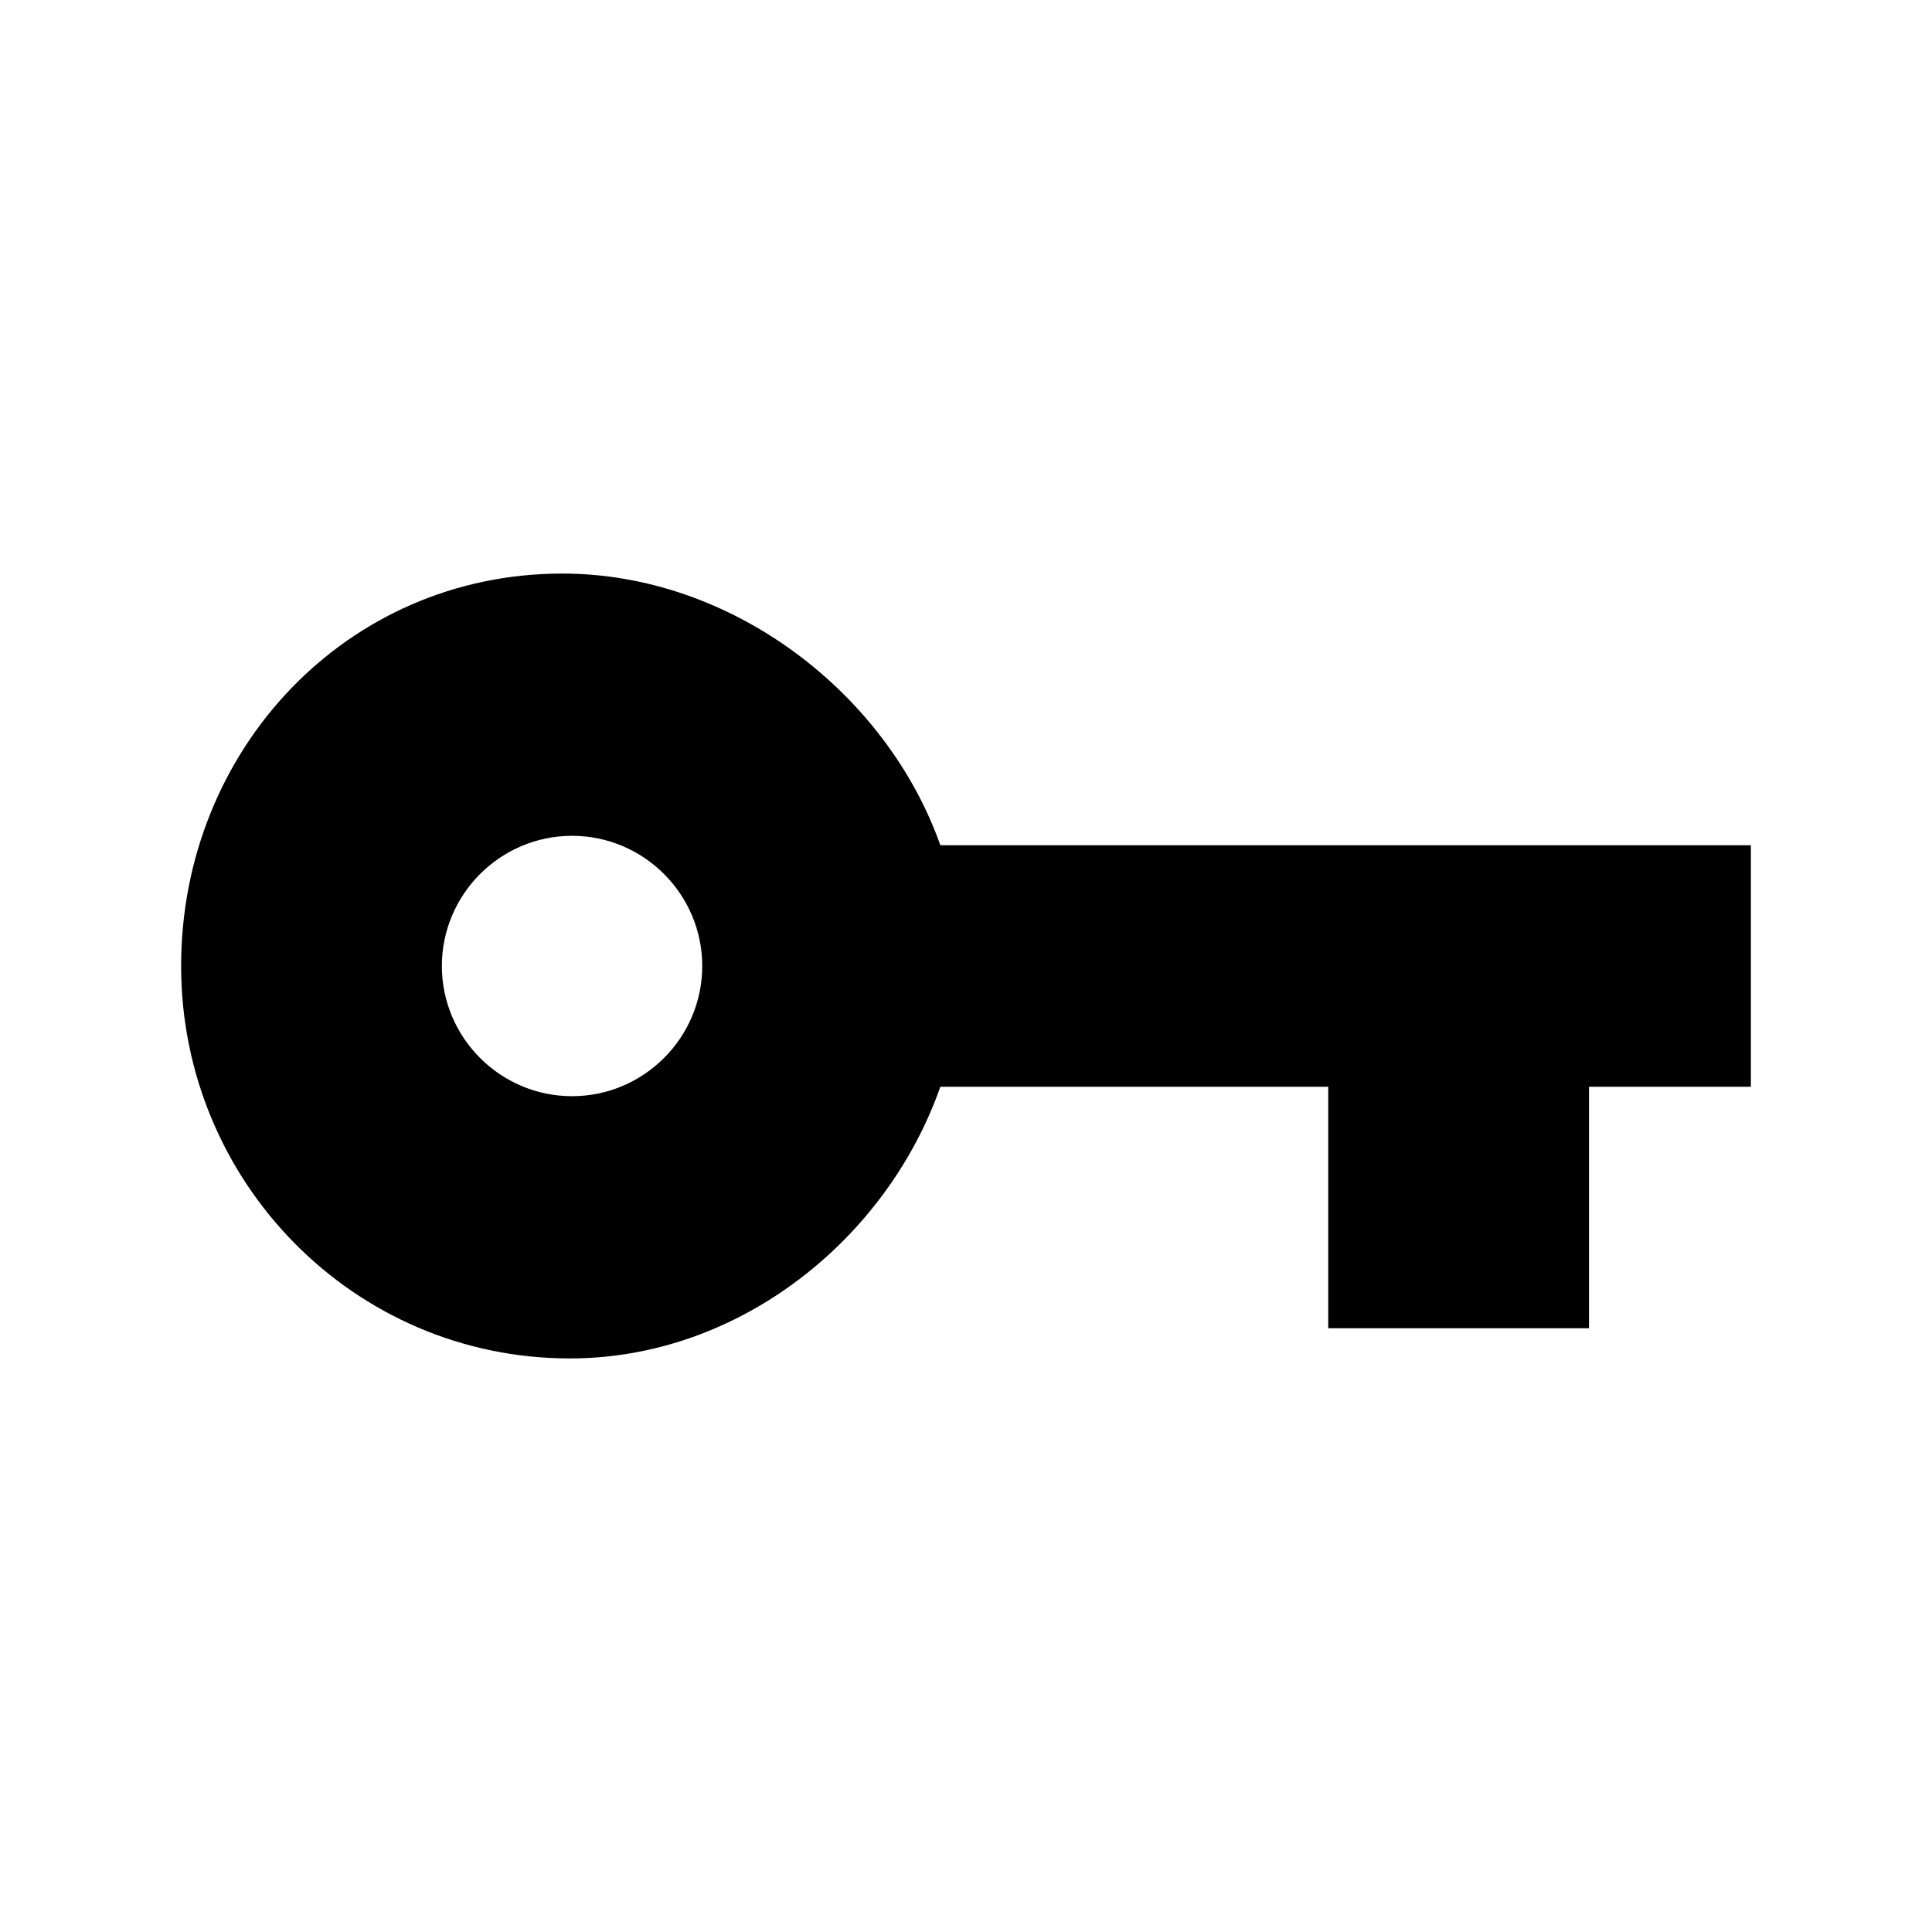
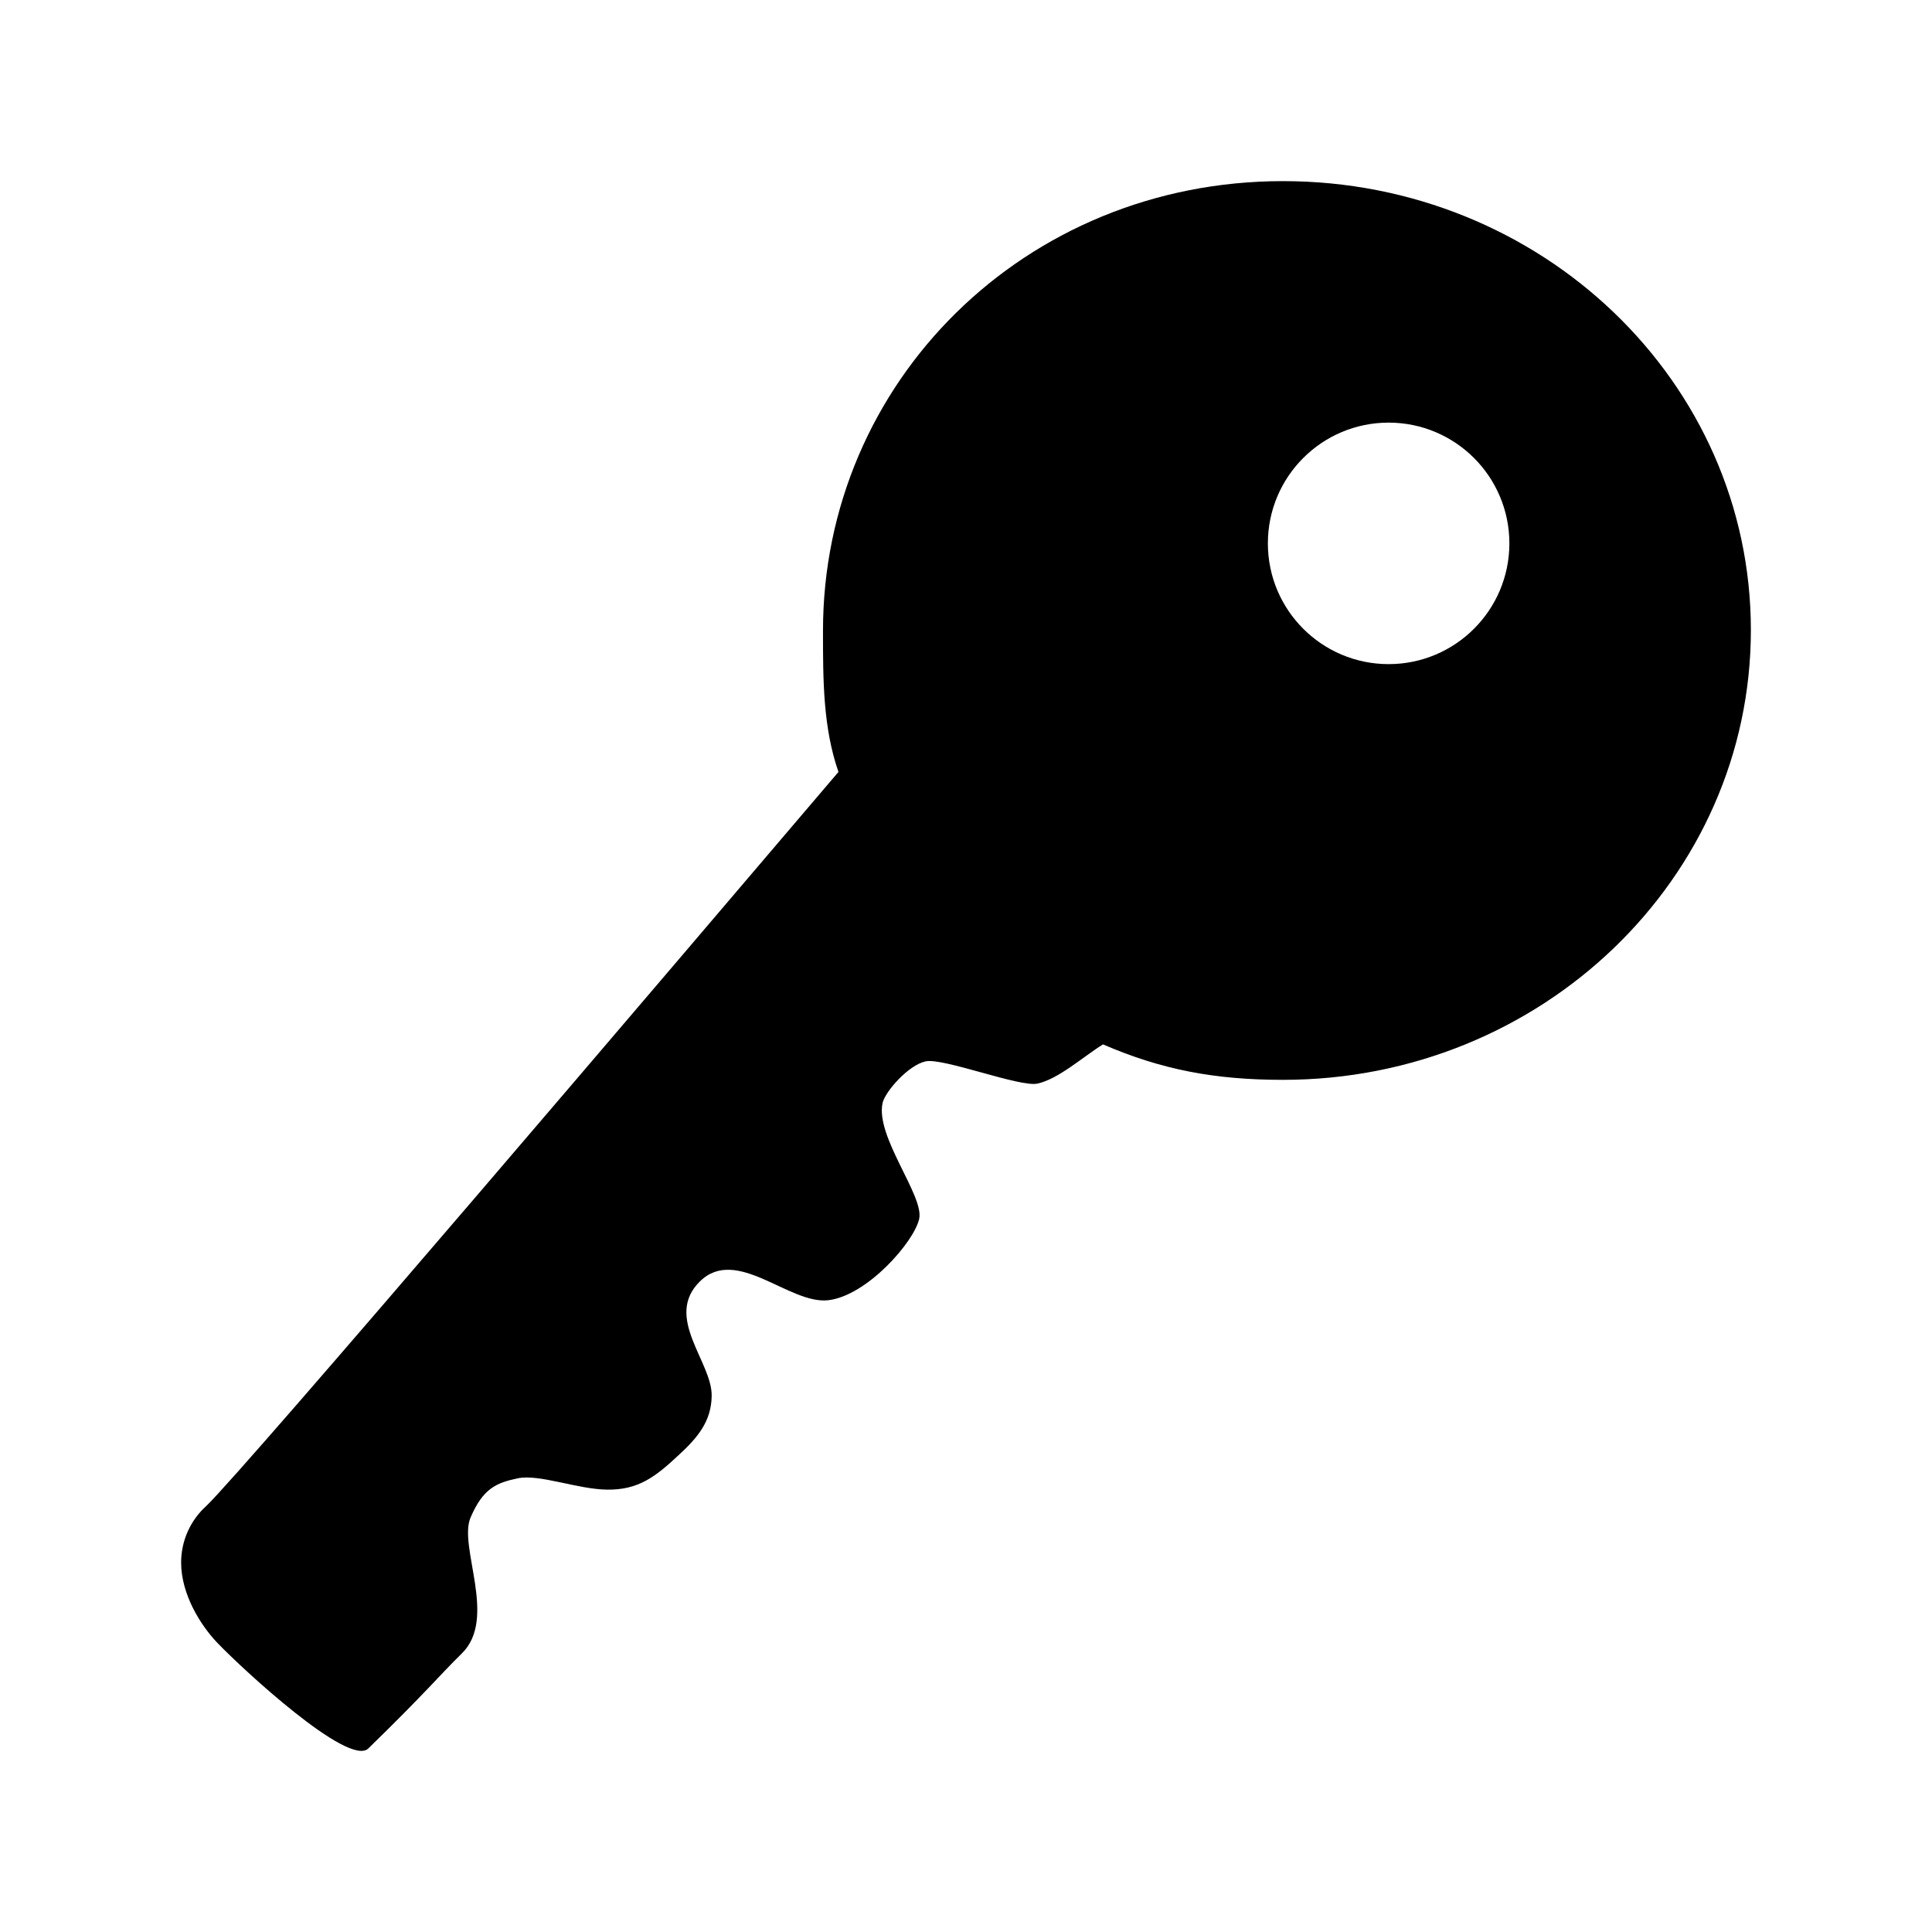
- <svg xmlns="http://www.w3.org/2000/svg" viewBox="0 0 512 512">
-   <path d="M249.2 224c-14.2-40.2-55.1-72-100.2-72-57.2 0-101 46.8-101 104s45.8 104 103 104c45.1 0 84.1-31.8 98.2-72H352v64h69.1v-64H464v-64H249.2zm-97.6 66.5c-19 0-34.5-15.5-34.5-34.5s15.5-34.5 34.5-34.5 34.5 15.5 34.5 34.5-15.5 34.5-34.5 34.5z" />
+ <svg xmlns="http://www.w3.org/2000/svg" viewBox="0 0 512 512" class="ionicon">
+   <path d="M218.1 167.17c0 13 0 25.6 4.1 37.4-43.1 50.6-156.9 184.3-167.5 194.5a20.17 20.17 0 0 0-6.7 15c0 8.5 5.2 16.7 9.6 21.3 6.6 6.9 34.8 33 40 28 15.4-15 18.5-19 24.8-25.2 9.5-9.3-1-28.3 2.3-36s6.8-9.2 12.5-10.4 15.8 2.9 23.7 3c8.3.1 12.8-3.4 19-9.2 5-4.6 8.6-8.9 8.7-15.6.2-9-12.8-20.9-3.1-30.4s23.7 6.2 34 5 22.8-15.5 24.1-21.6-11.7-21.8-9.7-30.7c.7-3 6.8-10 11.4-11s25 6.9 29.6 5.9c5.6-1.2 12.1-7.1 17.4-10.4 15.5 6.7 29.6 9.4 47.7 9.4 68.5 0 124-53.4 124-119.2S408.5 48 340 48s-121.9 53.37-121.9 119.17M400 144a32 32 0 1 1-32-32 32 32 0 0 1 32 32" />
</svg>
